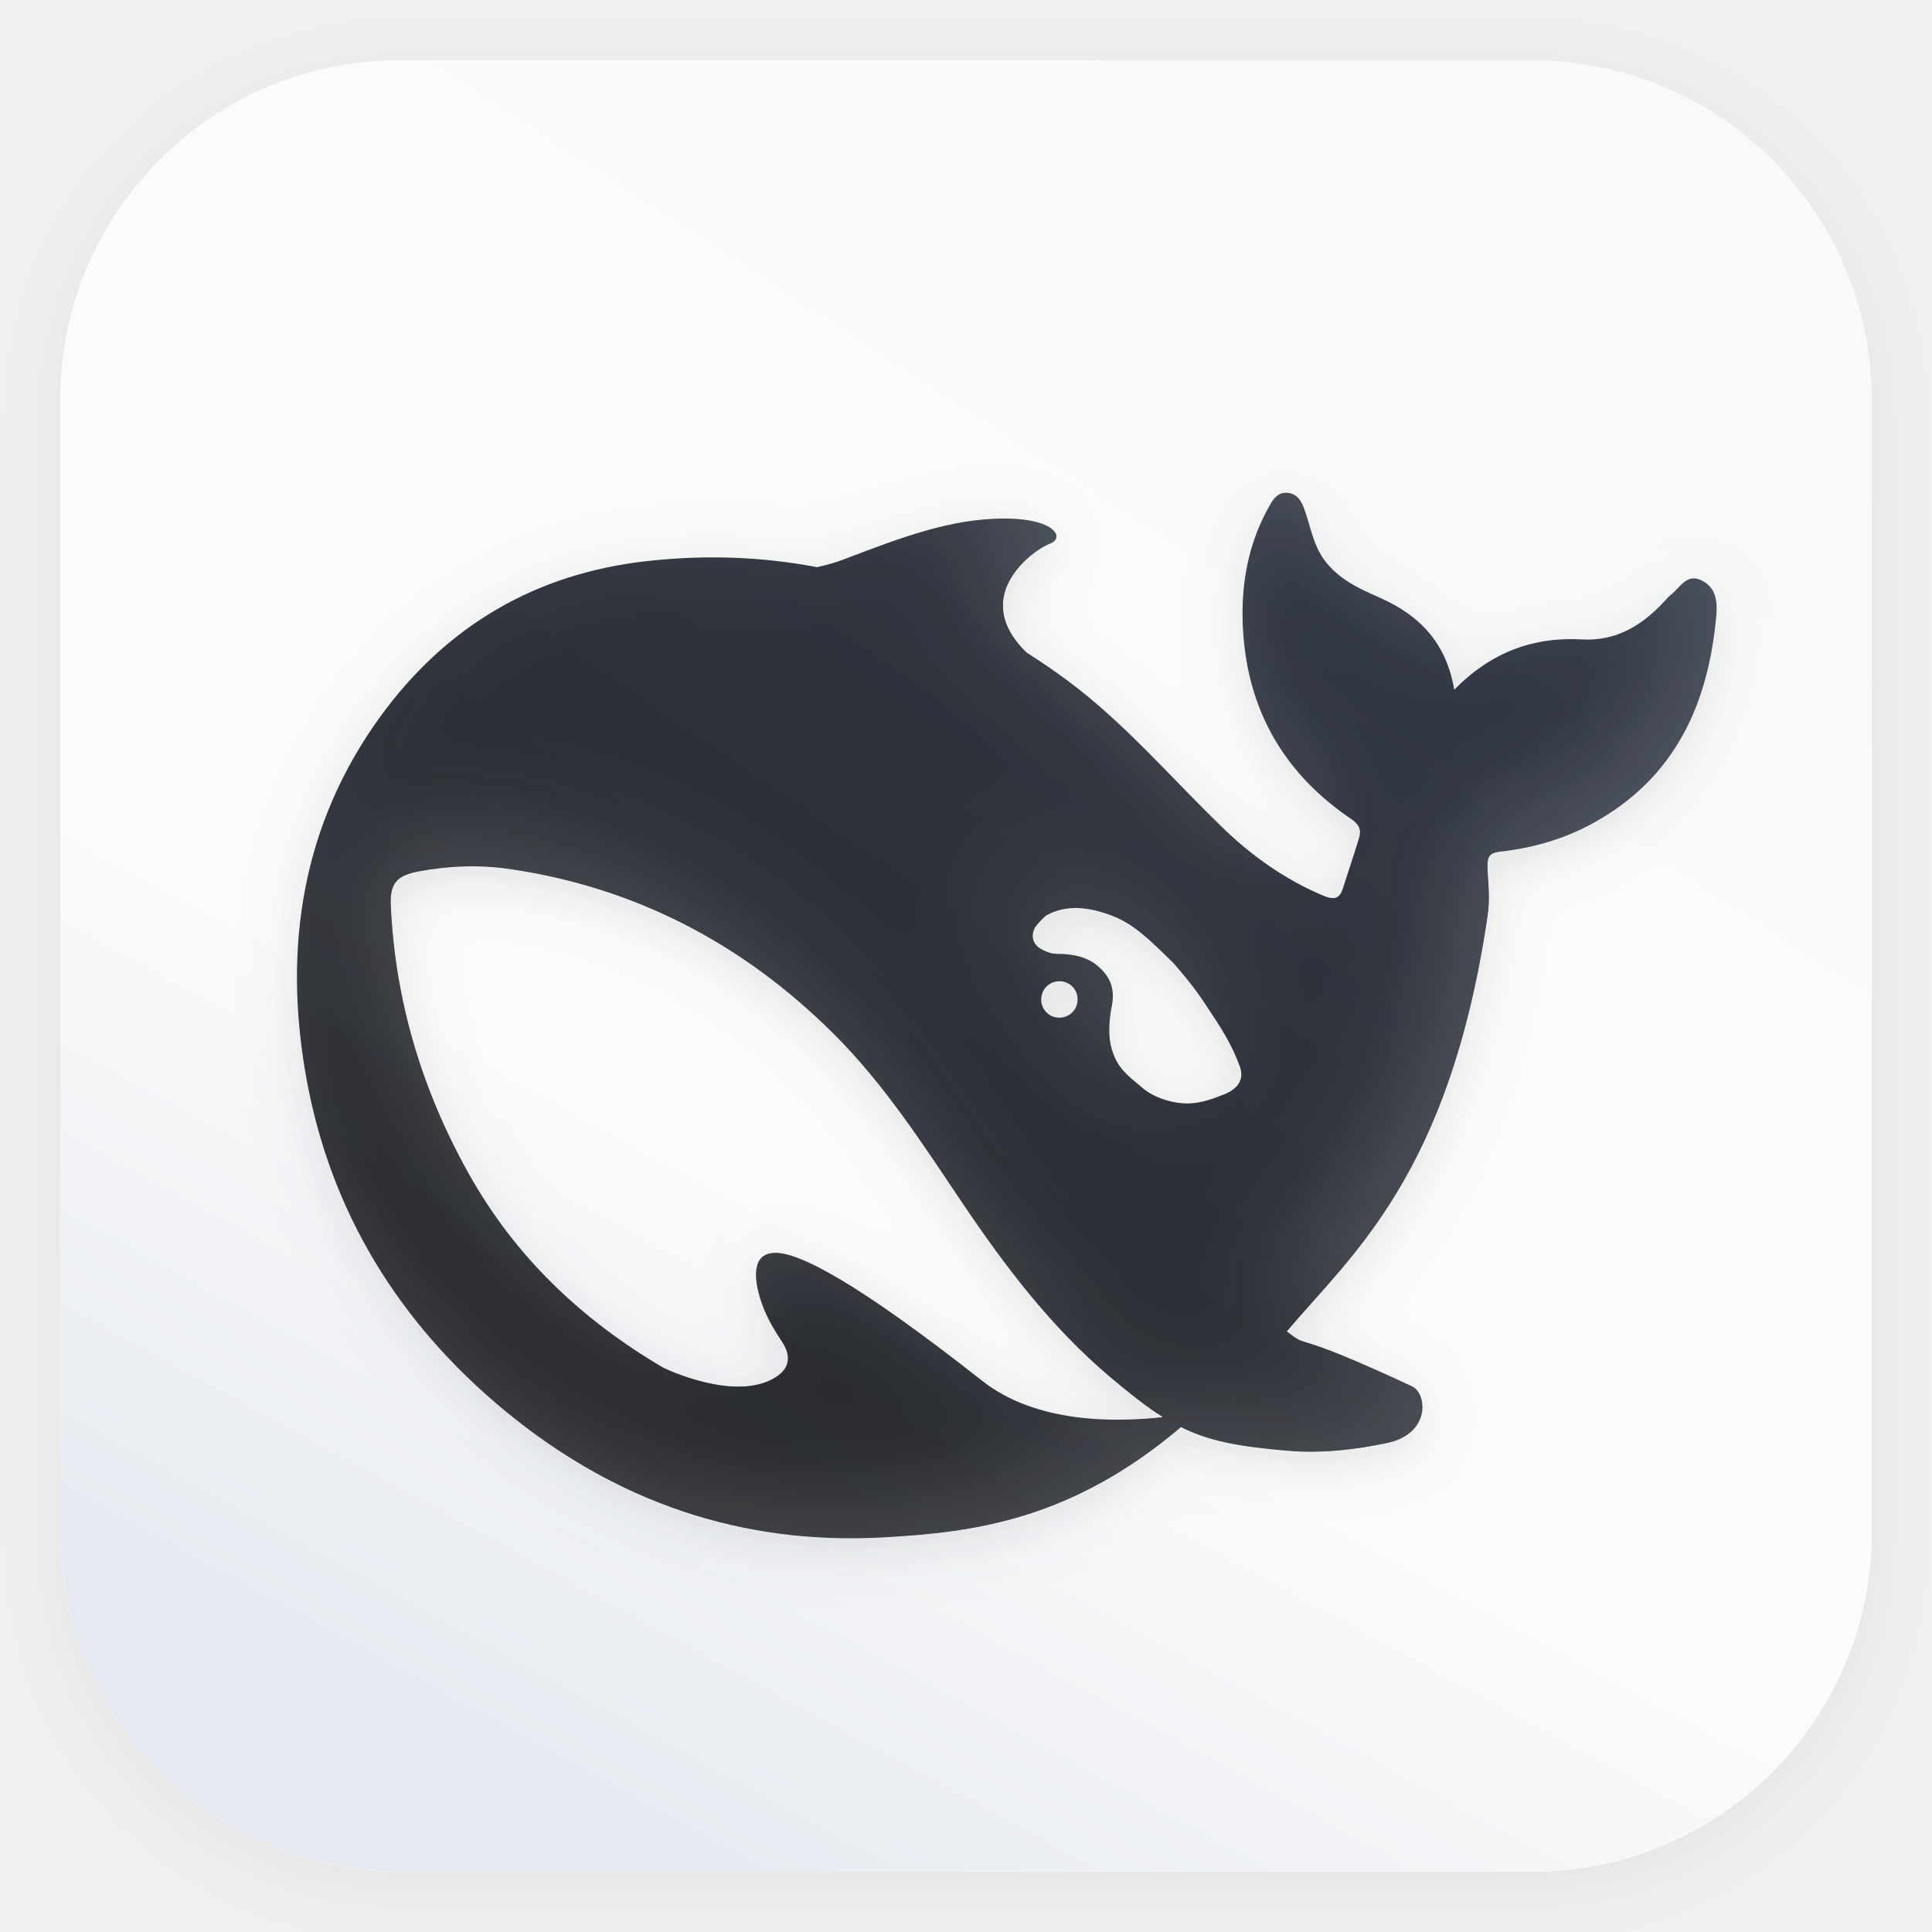
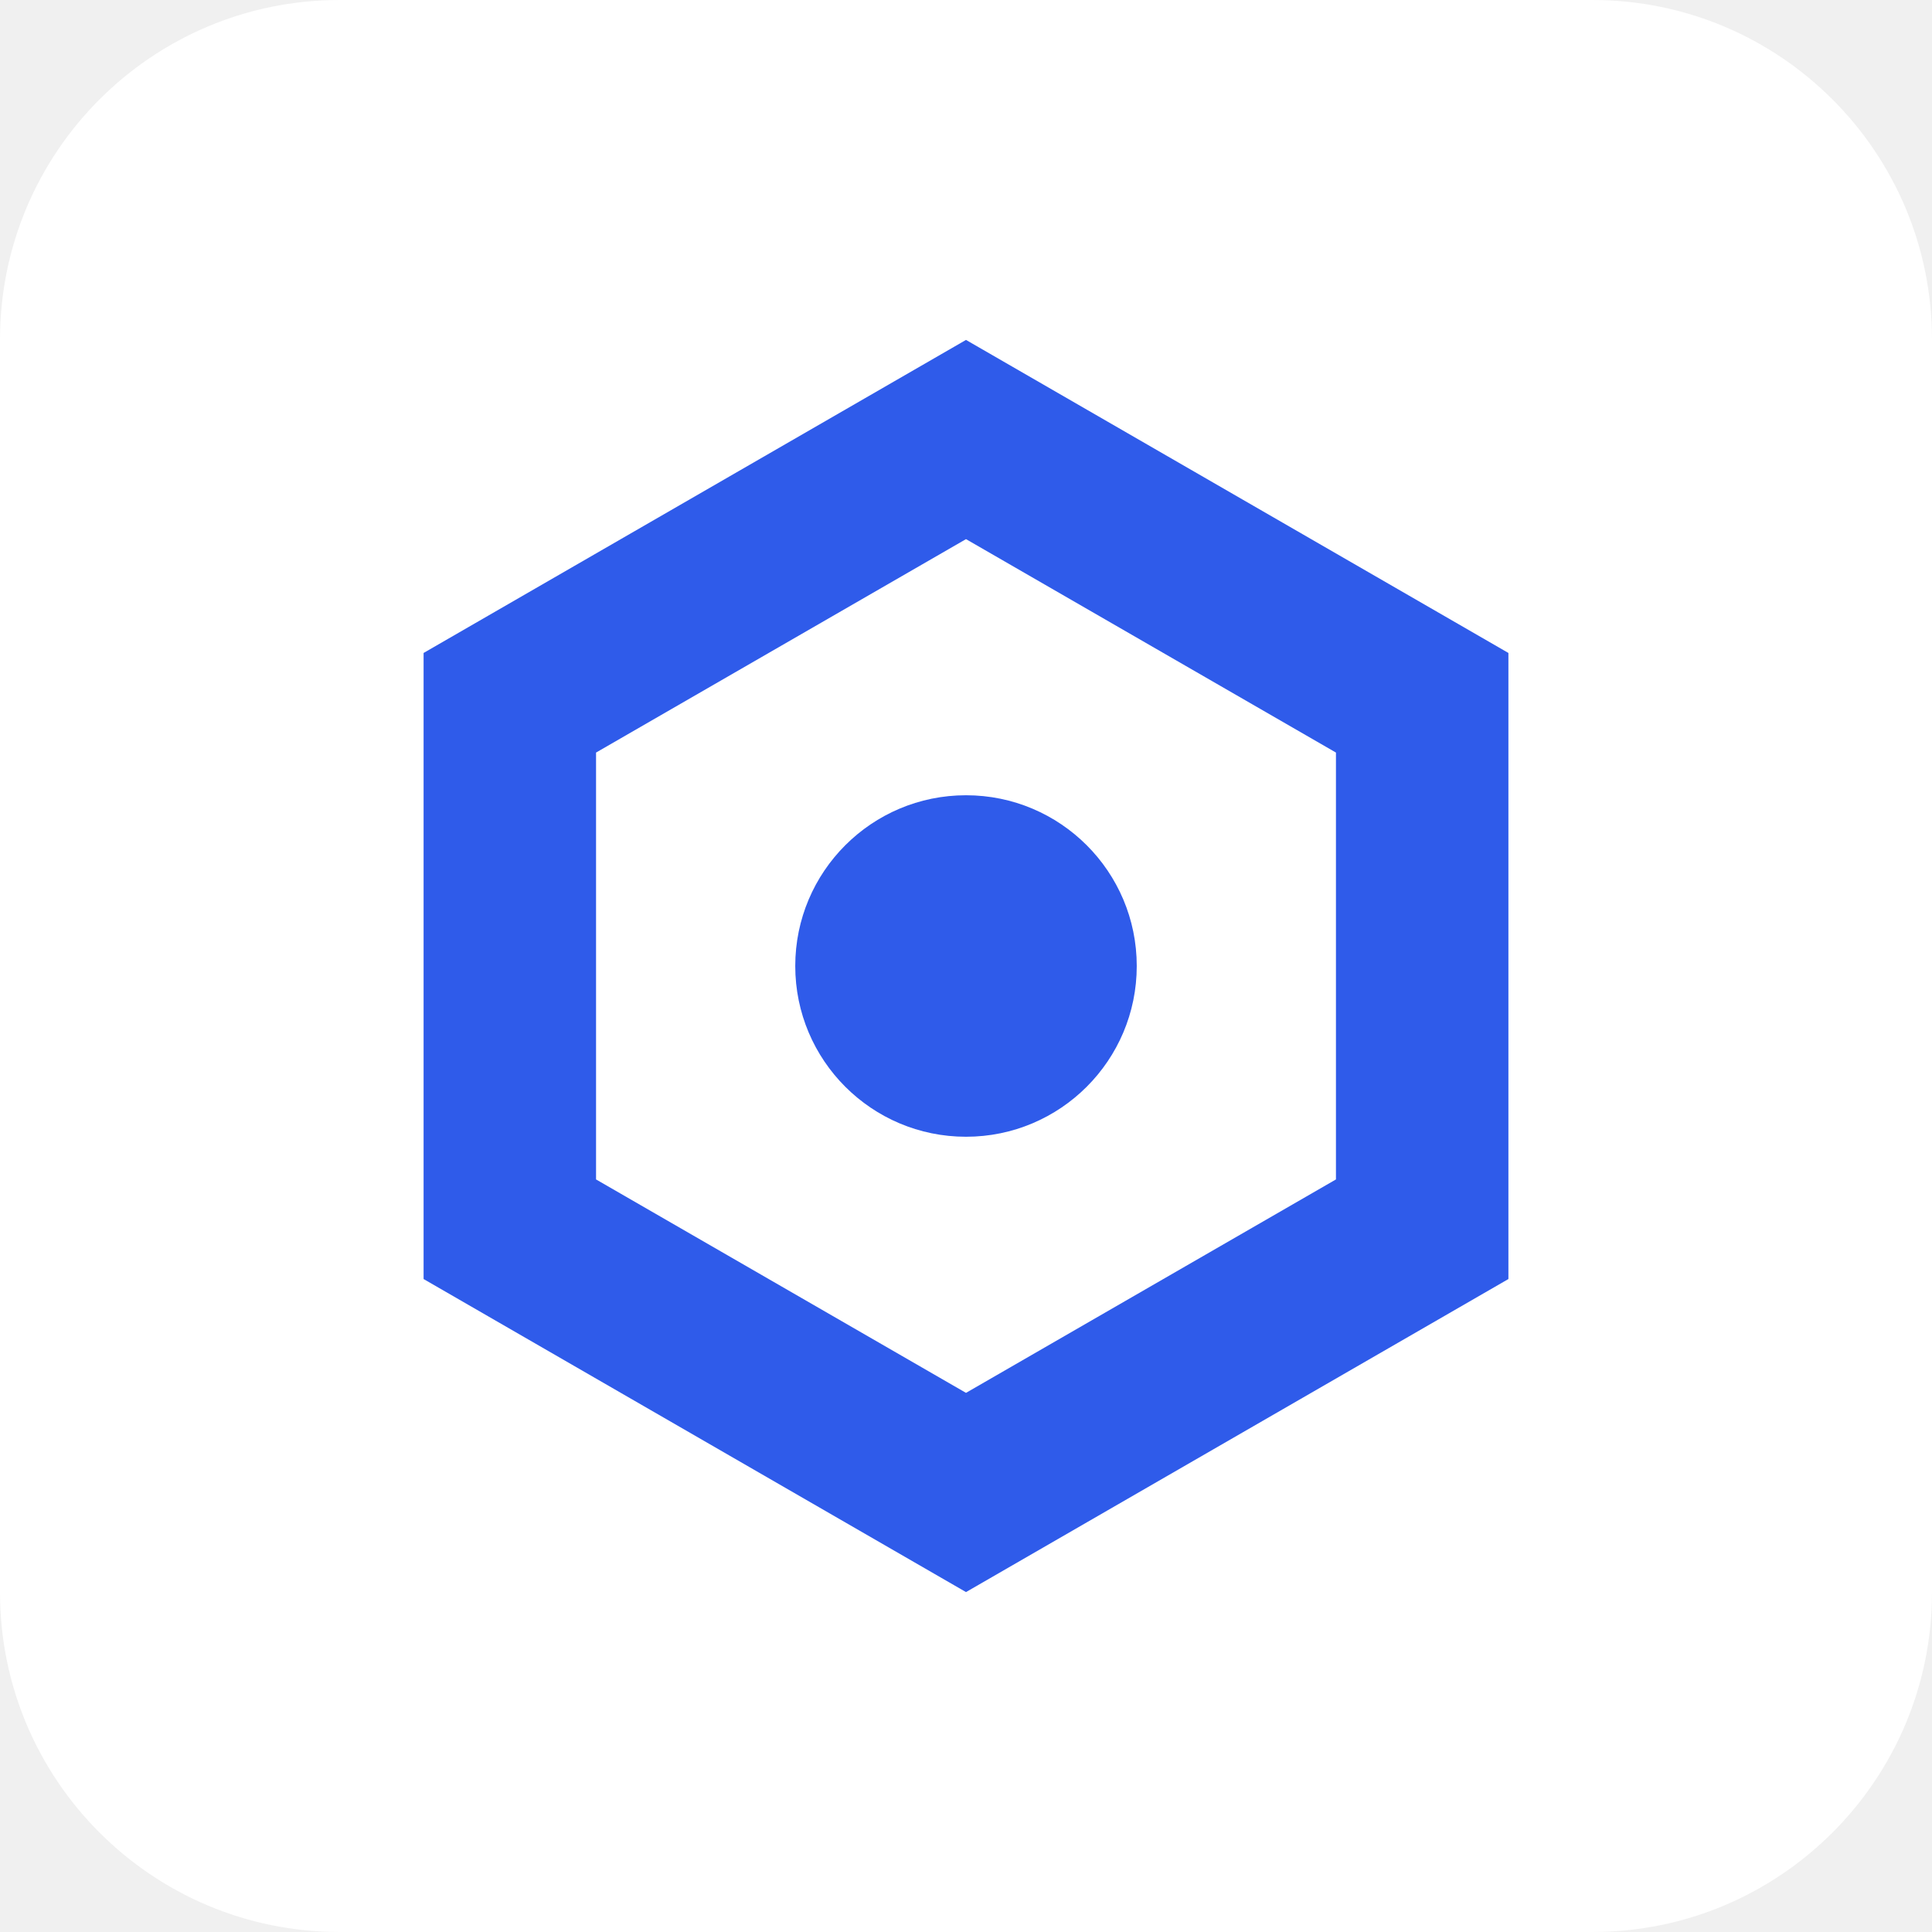
<svg xmlns="http://www.w3.org/2000/svg" width="1024" height="1024" viewBox="0 0 1024 1024" fill="none">
-   <g transform="translate(32 32) scale(0.9375) translate(-40 -32)">
-     <g filter="url(#filter0_d_1637_371)">
-       <rect rx="192" width="1024" height="1024" transform="translate(40 32)" fill="#FBFBFB" />
-       <rect rx="192" width="1024" height="1024" transform="translate(40 32)" fill="url(#paint0_linear_1637_371)" fill-opacity="0.4" />
-       <rect rx="192" width="1024" height="1024" transform="translate(40 32)" fill="url(#paint1_linear_1637_371)" fill-opacity="0.8" />
-       <g id="tray-glyph" filter="url(#filter1_ddi_1637_371)">
-         <path d="M968.002 326.025C959.5 321.85 955.842 329.804 950.865 333.835C949.162 335.143 947.722 336.834 946.283 338.393C933.859 351.673 919.336 360.407 900.376 359.363C872.649 357.804 848.963 366.525 828.035 387.759C823.586 361.583 808.812 345.951 786.313 335.936C774.536 330.729 762.64 325.51 754.401 314.186C748.645 306.112 747.074 297.127 744.195 288.274C742.36 282.936 740.538 277.465 734.385 276.554C727.718 275.51 725.103 281.112 722.476 285.803C712.006 304.95 707.952 326.039 708.349 347.405C709.26 395.463 729.54 433.742 769.823 460.962C774.404 464.094 775.579 467.212 774.14 471.771C771.394 481.153 768.119 490.257 765.241 499.639C763.406 505.624 760.66 506.933 754.256 504.329C732.154 495.08 713.049 481.417 696.175 464.874C667.524 437.138 641.633 406.536 609.325 382.566C601.733 376.964 594.154 371.758 586.298 366.802C553.33 334.773 590.616 308.464 599.251 305.333C608.282 302.082 602.393 290.877 573.214 291.009C544.048 291.141 517.364 300.906 483.353 313.935C478.389 315.891 473.147 317.318 467.786 318.494C436.917 312.64 404.873 311.332 371.377 315.111C308.332 322.141 257.975 351.964 220.953 402.876C176.471 464.081 166.014 533.624 178.835 606.153C192.302 682.594 231.291 745.887 291.194 795.372C353.328 846.68 424.876 871.813 506.498 866.99C556.076 864.122 611.279 857.489 673.532 804.74C689.23 812.55 705.708 815.681 733.052 818.02C754.111 819.976 774.391 816.976 790.076 813.726C814.674 808.519 812.971 785.726 804.072 781.564C731.995 747.962 747.826 761.638 733.435 750.565C770.06 707.198 825.263 662.139 846.85 516.156C848.553 504.567 847.114 497.273 846.85 487.892C846.718 482.157 848.025 479.95 854.574 479.303C872.623 477.215 890.156 472.273 906.238 463.42C952.938 437.892 971.765 395.965 976.215 345.7C976.875 338.01 976.083 330.069 967.976 326.039L968.002 326.025ZM561.067 778.432C491.222 723.477 457.343 705.374 443.347 706.154C430.263 706.933 432.626 721.918 435.505 731.682C438.515 741.315 442.436 747.962 447.929 756.418C451.718 762.021 454.346 770.345 444.14 776.609C421.641 790.549 382.533 771.918 380.698 771.006C335.174 744.182 297.109 708.757 270.293 660.316C244.389 613.698 229.35 563.685 226.868 510.302C226.208 497.406 230.01 492.847 242.831 490.508C259.704 487.376 277.106 486.729 293.98 489.2C365.264 499.625 425.959 531.523 476.844 582.052C505.878 610.831 527.861 645.213 550.491 678.815C574.561 714.492 600.452 748.49 633.42 776.358C645.066 786.122 654.348 793.548 663.247 799.019C636.431 802.018 591.698 802.666 561.08 778.445L561.067 778.432ZM594.55 562.905C594.55 557.171 599.132 552.625 604.888 552.625C606.195 552.625 607.371 552.876 608.414 553.273C609.853 553.801 611.16 554.581 612.203 555.744C614.038 557.567 615.081 560.17 615.081 562.905C615.081 568.64 610.5 573.185 604.743 573.185C598.987 573.185 594.537 568.627 594.537 562.905H594.55ZM698.539 616.301C691.871 619.037 685.19 621.375 678.787 621.64C668.845 622.155 657.992 618.125 652.103 613.17C642.953 605.479 636.404 601.185 633.658 587.773C632.483 582.039 633.13 573.185 634.186 568.111C636.536 557.171 633.922 550.141 626.212 543.759C619.927 538.553 611.952 537.112 603.185 537.112C599.911 537.112 596.914 535.685 594.682 534.509C591.025 532.686 588.015 528.127 590.893 522.525C591.804 520.701 596.254 516.275 597.297 515.495C609.206 508.716 622.937 510.936 635.625 516.01C647.403 520.833 656.288 529.686 669.109 542.186C682.193 557.289 684.543 561.465 692.003 572.789C697.892 581.642 703.252 590.759 706.909 601.185C709.128 607.699 706.249 613.038 698.539 616.288V616.301Z" fill="url(#paint2_linear_1637_371)" fill-opacity="0.9" />
-       </g>
-     </g>
+   <rect width="1024" height="1024" rx="180" fill="#FFFFFF" />
+   <g transform="translate(150 150) scale(30.16667)">
+     <path d="M12 1L21.53 6.5V17.5L12 23L2.47 17.5V6.5ZM12 4.5L5.5 8.25V15.75L12 19.5L18.5 15.75V8.25ZM12 9A3 3 0 1 1 12 15A3 3 0 1 1 12 9Z" fill="#2F5BEA" fill-rule="evenodd" />
  </g>
-   <defs>
-     <filter id="filter0_d_1637_371" x="-8" y="-16" width="1120" height="1120" filterUnits="userSpaceOnUse" color-interpolation-filters="sRGB">
-       <feFlood flood-opacity="0" result="BackgroundImageFix" />
-       <feColorMatrix in="SourceAlpha" type="matrix" values="0 0 0 0 0 0 0 0 0 0 0 0 0 0 0 0 0 0 127 0" result="hardAlpha" />
-       <feOffset dy="8" />
-       <feGaussianBlur stdDeviation="20" />
-       <feComposite in2="hardAlpha" operator="out" />
-       <feColorMatrix type="matrix" values="0 0 0 0 0 0 0 0 0 0 0 0 0 0 0 0 0 0 0.05 0" />
-       <feBlend mode="normal" in2="BackgroundImageFix" result="effect1_dropShadow_1637_371" />
-       <feBlend mode="normal" in="BackgroundImageFix" in2="effect1_dropShadow_1637_371" result="BackgroundImageFix" />
-       <feBlend mode="normal" in="SourceGraphic" in2="BackgroundImageFix" result="shape" />
-     </filter>
-     <filter id="filter1_ddi_1637_371" x="133.744" y="240.427" width="882.652" height="671.147" filterUnits="userSpaceOnUse" color-interpolation-filters="sRGB">
-       <feFlood flood-opacity="0" result="BackgroundImageFix" />
-       <feColorMatrix in="SourceAlpha" type="matrix" values="0 0 0 0 0 0 0 0 0 0 0 0 0 0 0 0 0 0 127 0" result="hardAlpha" />
-       <feOffset dy="4" />
-       <feGaussianBlur stdDeviation="20" />
-       <feComposite in2="hardAlpha" operator="out" />
-       <feColorMatrix type="matrix" values="0 0 0 0 0.176 0 0 0 0 0.192 0 0 0 0 0.231 0 0 0 0.08 0" />
-       <feBlend mode="normal" in2="BackgroundImageFix" result="effect1_dropShadow_1637_371" />
-       <feColorMatrix in="SourceAlpha" type="matrix" values="0 0 0 0 0 0 0 0 0 0 0 0 0 0 0 0 0 0 127 0" result="hardAlpha" />
-       <feOffset dy="8" />
-       <feGaussianBlur stdDeviation="8" />
-       <feComposite in2="hardAlpha" operator="out" />
-       <feColorMatrix type="matrix" values="0 0 0 0 0.173 0 0 0 0 0.188 0 0 0 0 0.224 0 0 0 0.04 0" />
-       <feBlend mode="normal" in2="effect1_dropShadow_1637_371" result="effect2_dropShadow_1637_371" />
-       <feBlend mode="normal" in="SourceGraphic" in2="BackgroundImageFix" result="shape" />
-       <feColorMatrix in="SourceAlpha" type="matrix" values="0 0 0 0 0 0 0 0 0 0 0 0 0 0 0 0 0 0 127 0" result="hardAlpha" />
-       <feOffset dx="-16" dy="-20" />
-       <feGaussianBlur stdDeviation="30" />
-       <feComposite in2="hardAlpha" operator="arithmetic" k2="-1" k3="1" />
-       <feColorMatrix type="matrix" values="0 0 0 0 1 0 0 0 0 1 0 0 0 0 1 0 0 0 0.15 0" />
-       <feBlend mode="normal" in2="shape" result="effect3_innerShadow_1637_371" />
-       <feBlend mode="normal" in="effect3_innerShadow_1637_371" in2="effect2_dropShadow_1637_371" result="effect3_innerShadow_1637_371" />
-     </filter>
-     <linearGradient id="paint0_linear_1637_371" x1="973.58" y1="1.59609e-05" x2="378.123" y2="917.86" gradientUnits="userSpaceOnUse">
-       <stop offset="0.142" stop-color="#D4DBE9" />
-       <stop offset="0.486" stop-color="#FBFBFB" />
-     </linearGradient>
-     <linearGradient id="paint1_linear_1637_371" x1="603.371" y1="445.063" x2="239.356" y2="1111.41" gradientUnits="userSpaceOnUse">
-       <stop offset="0.363" stop-color="#FBFBFB" />
-       <stop offset="0.83" stop-color="#E1E6EE" />
-     </linearGradient>
-     <linearGradient id="paint2_linear_1637_371" x1="849.855" y1="39.085" x2="331.636" y2="802.645" gradientUnits="userSpaceOnUse">
-       <stop offset="0.086" stop-color="#1C2434" />
-       <stop offset="1" stop-color="#0F1115" />
-     </linearGradient>
-   </defs>
</svg>
